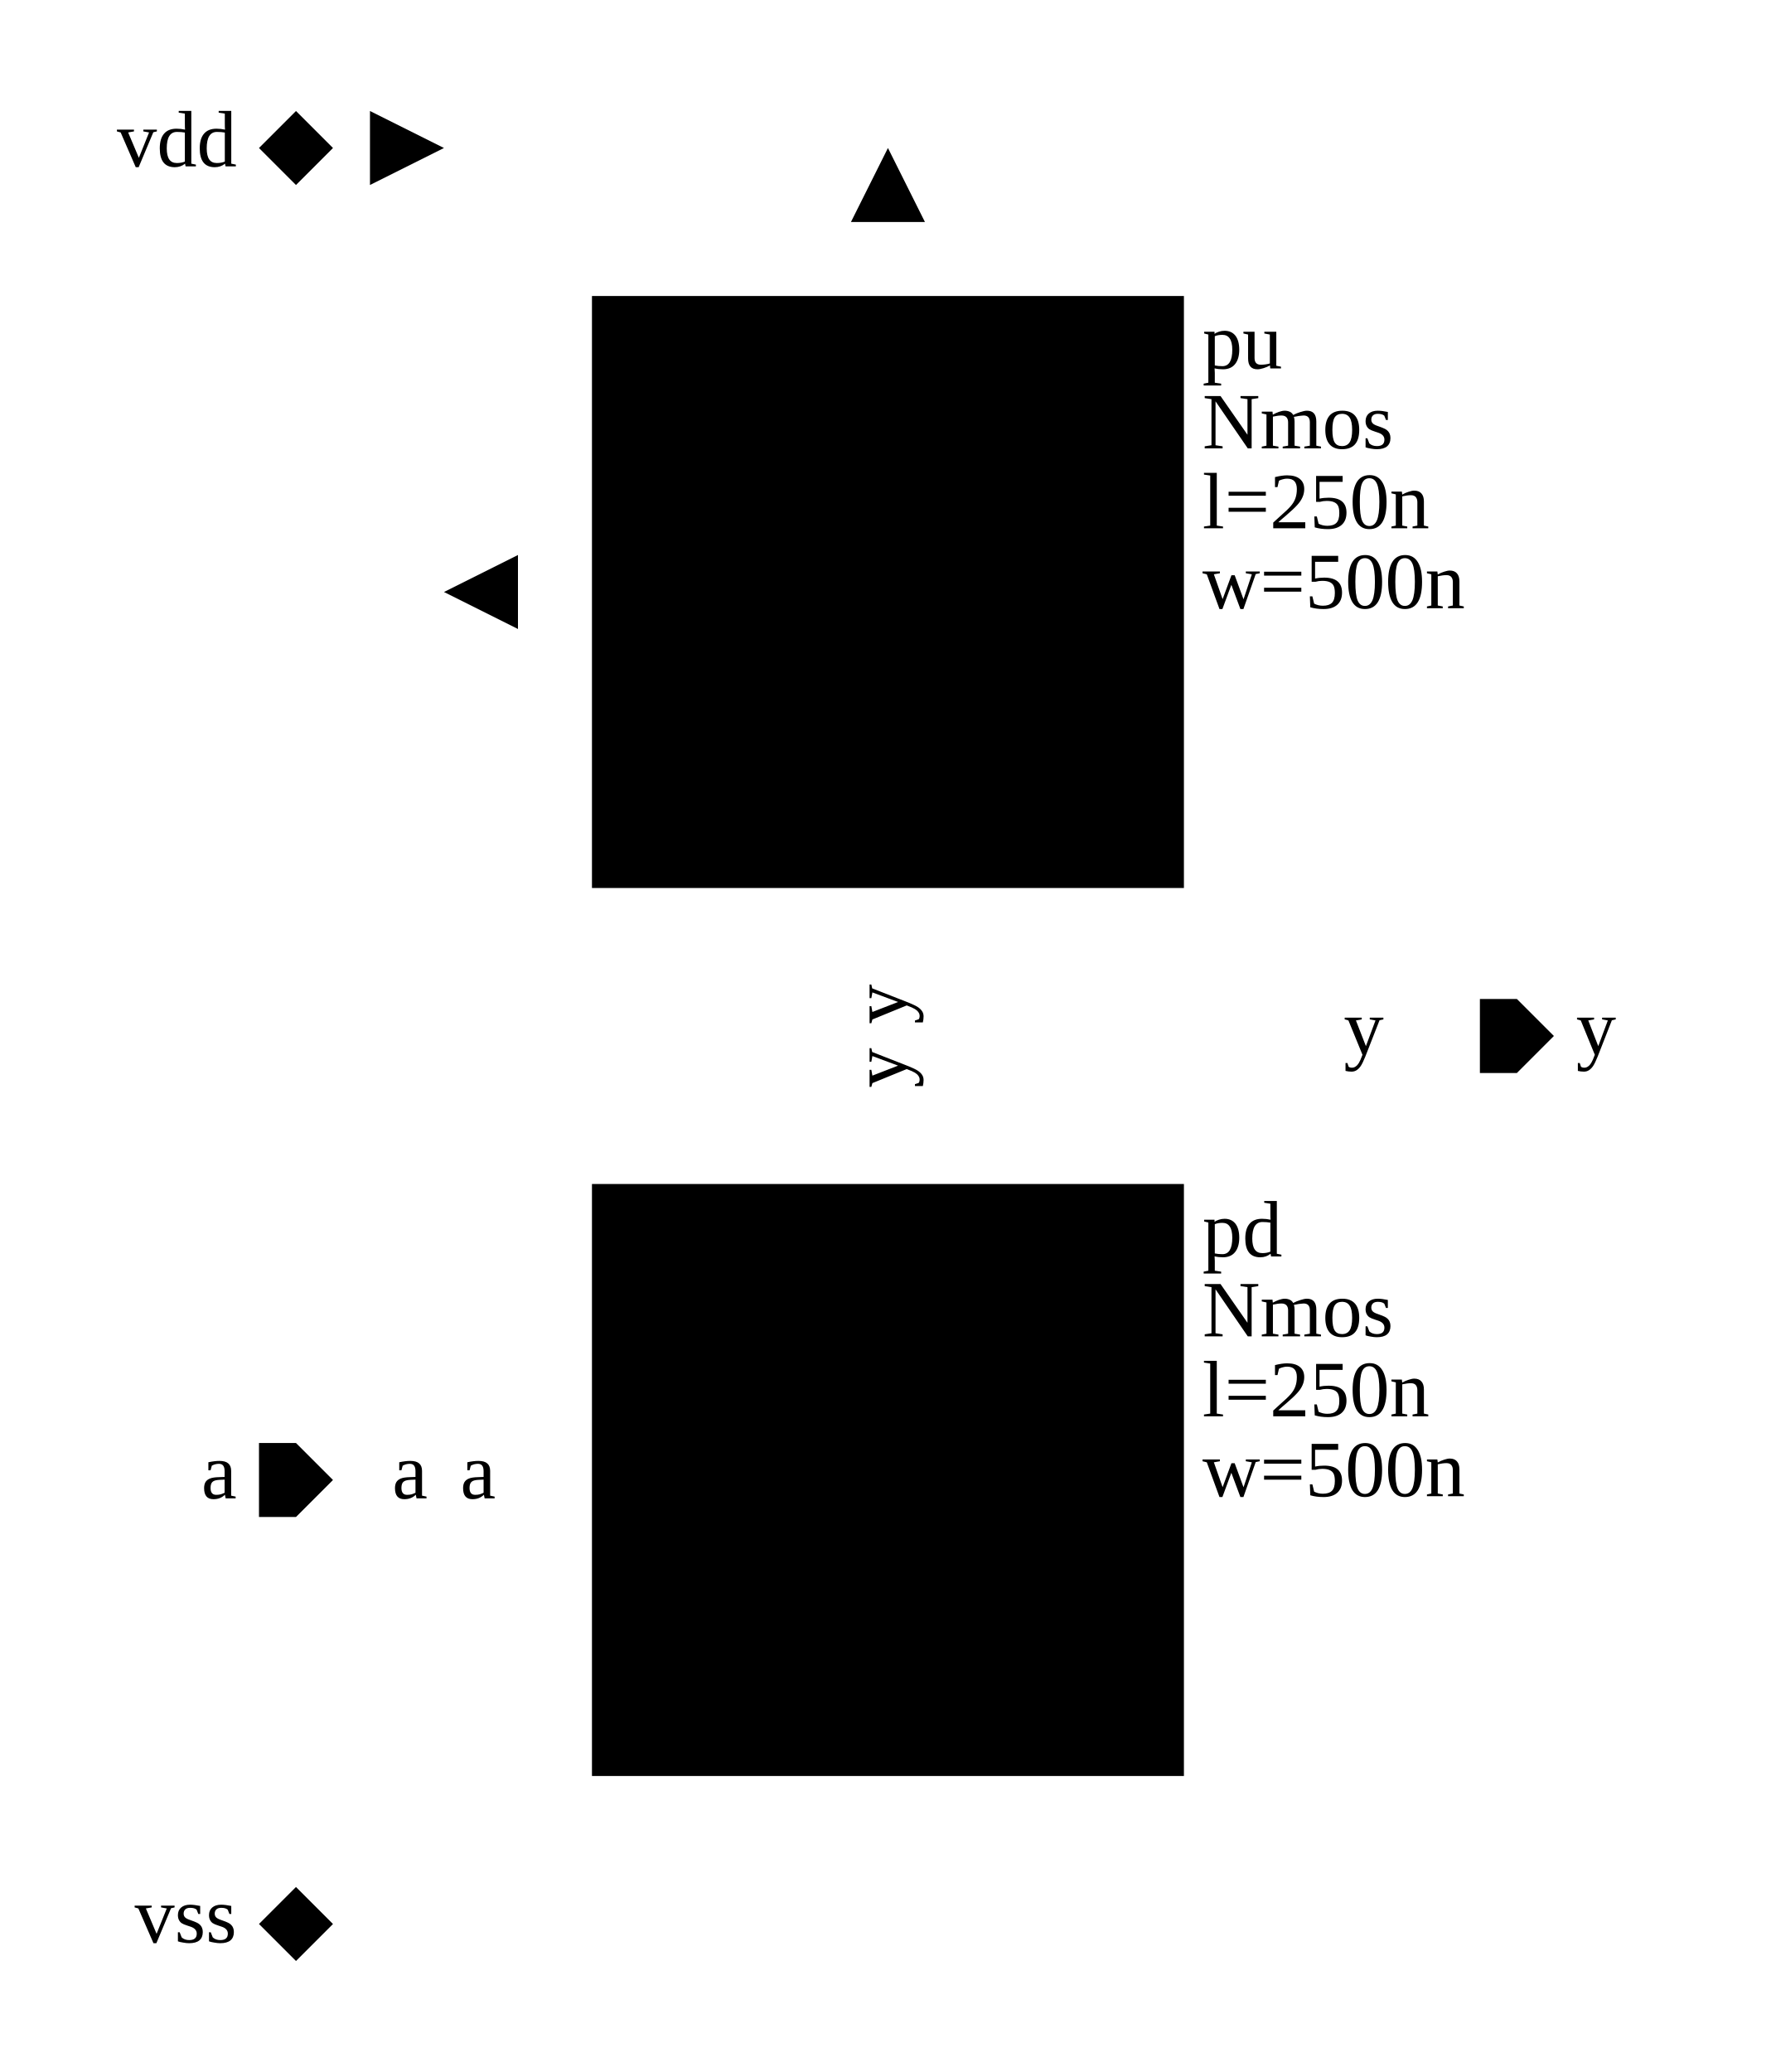
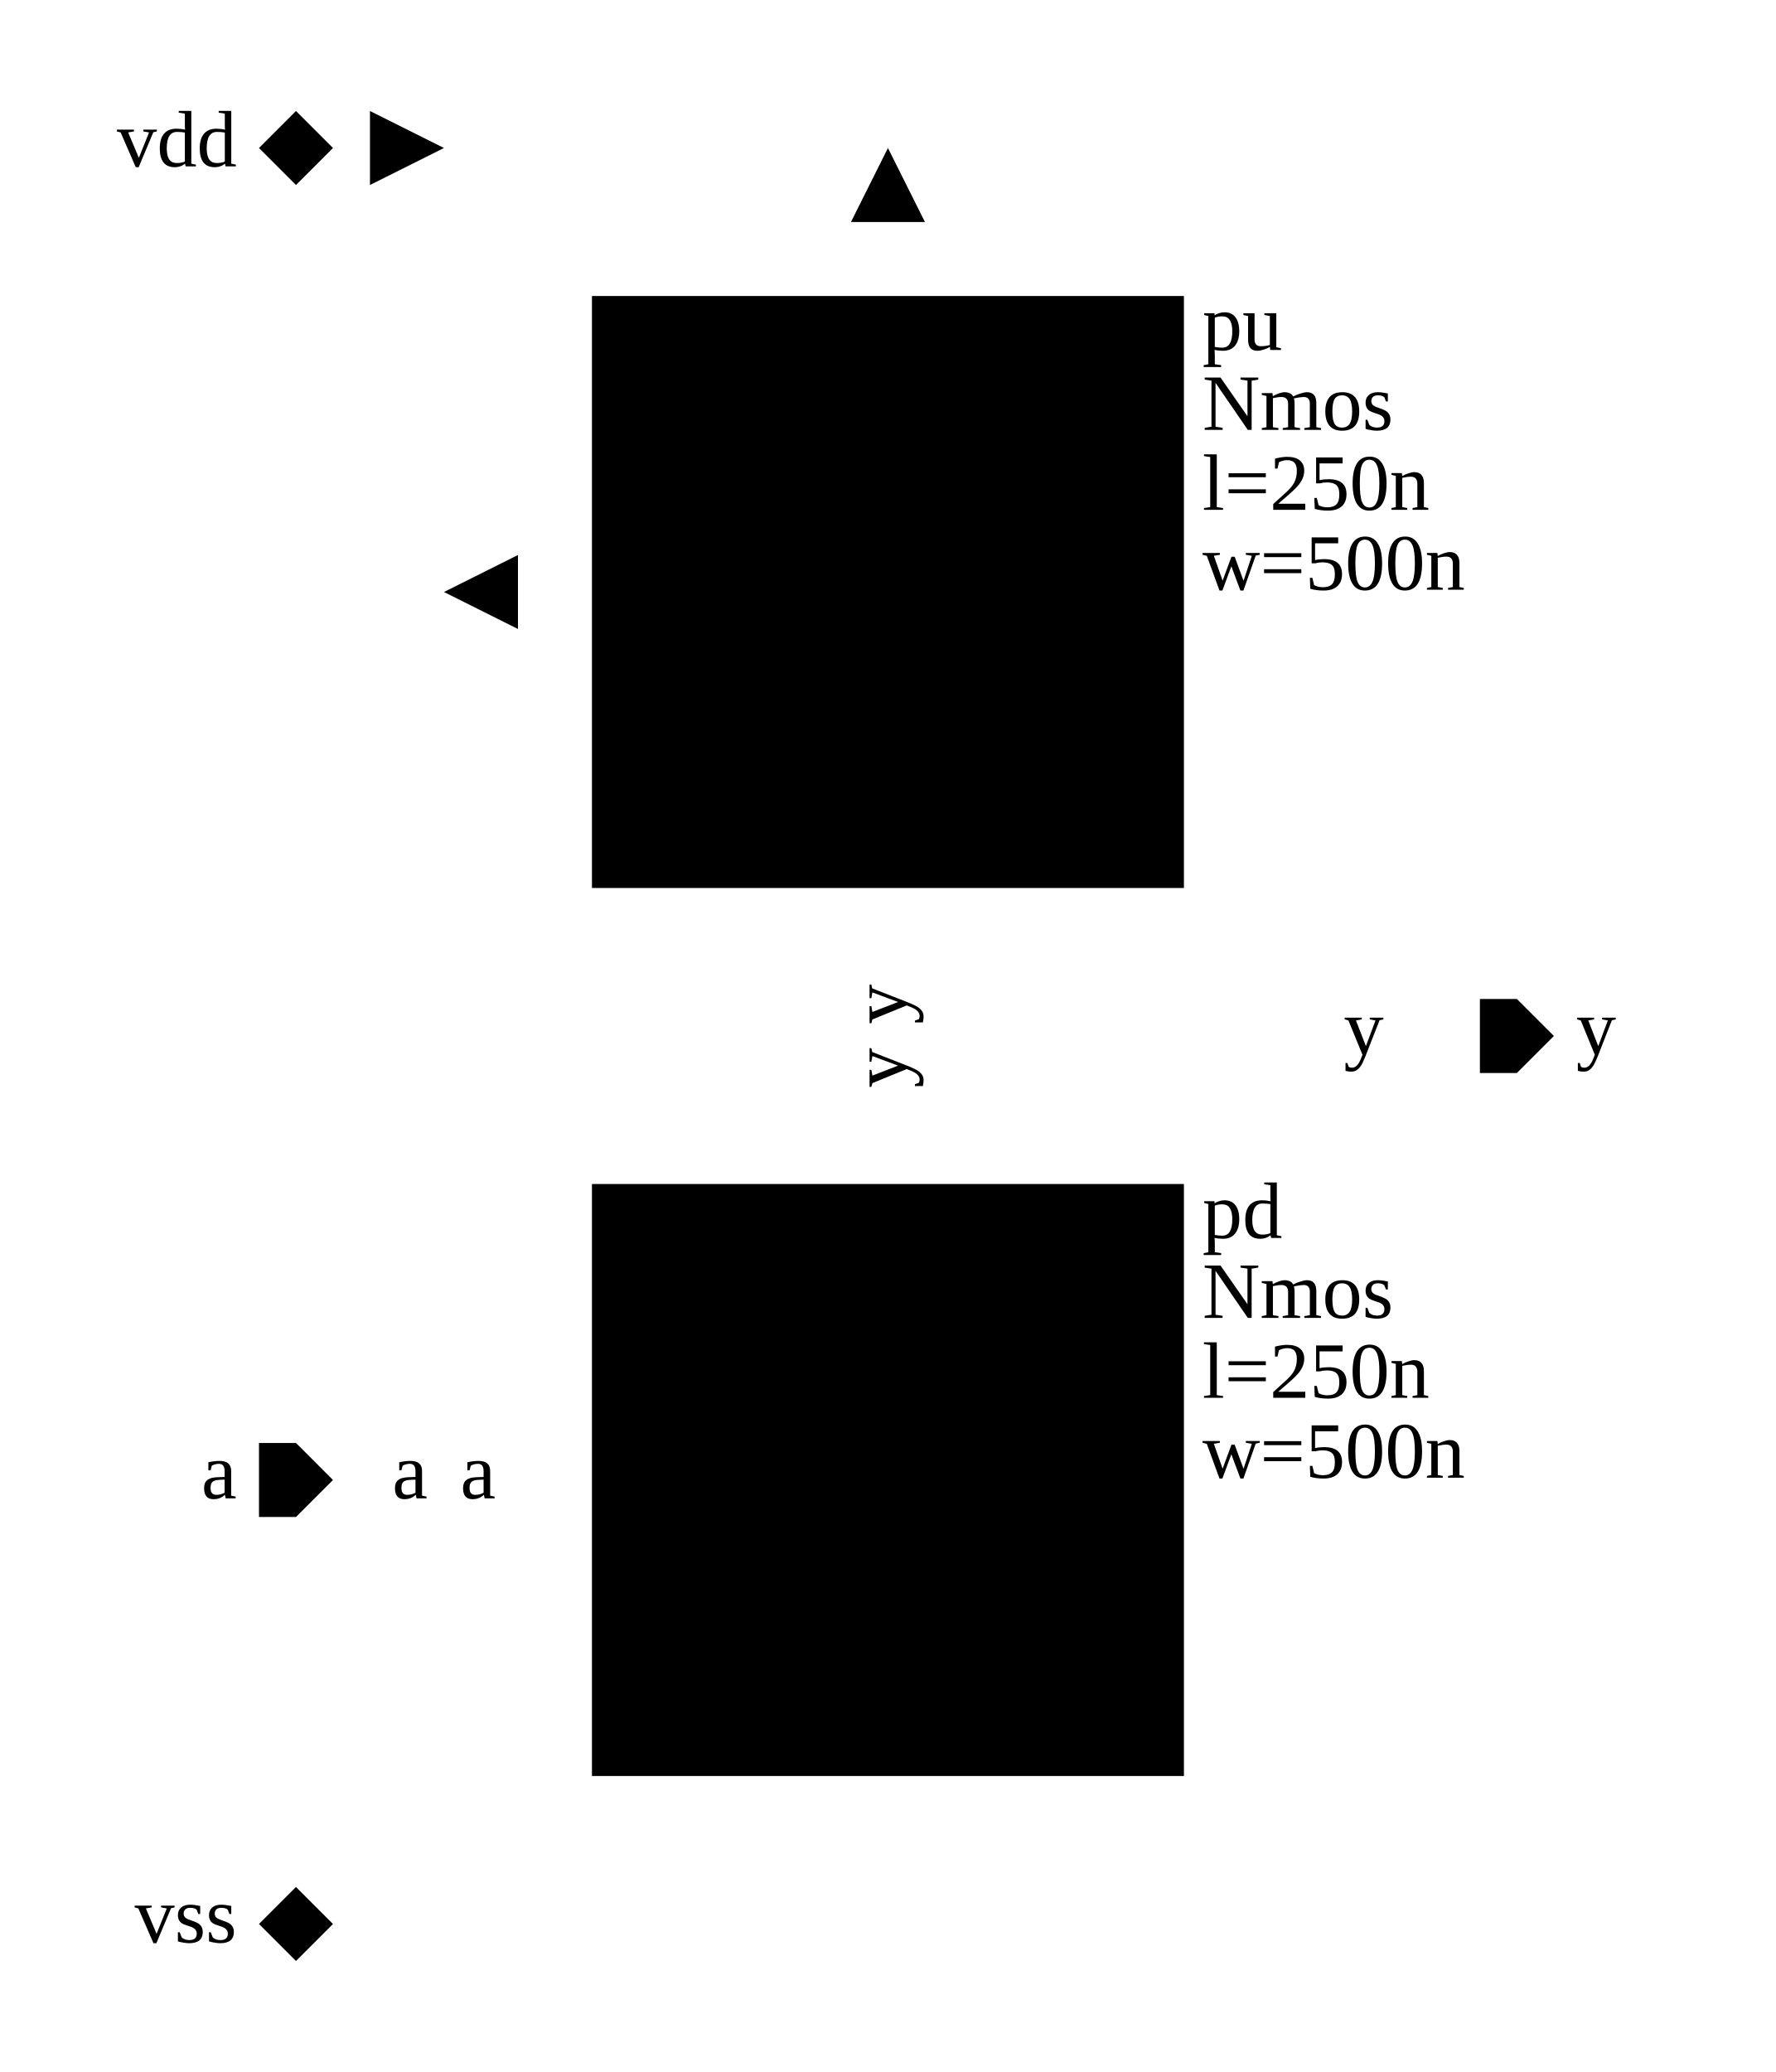
<svg xmlns="http://www.w3.org/2000/svg" width="300.0px" height="350.0px" viewBox="-1.0 0.0 12.0 14.0">
  <g transform="matrix(1 0 0 -1 0 14.0)">
    <path d="M0 0 L0 1.0 M0.25 0.5 L0 1.0 L-0.25 0.5" transform="matrix(0 -1 1 0 1.0 13.0)" class="tapPoint" />
    <path d="M0 0 L0 0.5 M-0.375 0.5 L0.375 0.5 M-0.25 0.75 L0.25 0.75 M-0.125, 1.0 L0.125 1.0" transform="matrix(0 -1 1 0 1.0 1.0)" class="tapPoint" />
    <path d="M0 0 L0 0.5" transform="matrix(0 -1 1 0 1.0 4.0)" class="tapPoint" />
    <text transform="matrix(0.045 0 0 -0.045 1.65 4.0)" dominant-baseline="middle" text-anchor="start" class="tapPointLabel">a</text>
    <path d="M0 0 L0 0.5" transform="matrix(0 1 -1 0 9.0 7.0)" class="tapPoint" />
    <text transform="matrix(0.045 0 0 -0.045 8.35 7.0)" dominant-baseline="middle" text-anchor="end" class="tapPointLabel">y</text>
    <path d="M0 0 L0 0.5 M-0.375 0.5 L0.375 0.5 M-0.25 0.75 L0.25 0.75 M-0.125, 1.0 L0.125 1.0" transform="matrix(-1 0 0 -1 5.0 2.0)" class="tapPoint" />
    <path d="M0 0 L0 0.5 M-0.375 0.5 L0.375 0.5 M-0.25 0.75 L0.25 0.75 M-0.125, 1.0 L0.125 1.0" transform="matrix(0 -1 1 0 7.0 4.0)" class="tapPoint" />
    <path d="M0 0 L0 0.5" transform="matrix(0 1 -1 0 3.0 4.0)" class="tapPoint" />
    <text transform="matrix(0.045 0 0 -0.045 2.35 4.0)" dominant-baseline="middle" text-anchor="end" class="tapPointLabel">a</text>
    <path d="M0 0 L0 0.5" transform="matrix(1 0 0 1 5.0 6.0)" class="tapPoint" />
    <text transform="matrix(0 0.045 0.045 0 5.0 6.65)" dominant-baseline="middle" text-anchor="start" class="tapPointLabel">y</text>
    <path d="M0 0 L0 1.0 M0.25 0.5 L0 1.0 L-0.25 0.5" transform="matrix(1 0 0 1 5.0 12.0)" class="tapPoint" />
    <path d="M0 0 L0 0.5 M-0.375 0.5 L0.375 0.5 M-0.25 0.75 L0.25 0.75 M-0.125, 1.0 L0.125 1.0" transform="matrix(0 -1 1 0 7.0 10.0)" class="tapPoint" />
    <path d="M0 0 L0 1.0 M0.25 0.5 L0 1.0 L-0.25 0.5" transform="matrix(0 1 -1 0 3.0 10.0)" class="tapPoint" />
    <path d="M0 0 L0 0.5" transform="matrix(-1 0 0 -1 5.0 8.0)" class="tapPoint" />
    <text transform="matrix(0 0.045 0.045 0 5.0 7.35)" dominant-baseline="middle" text-anchor="end" class="tapPointLabel">y</text>
    <g>
      <rect x="3.0" y="2.0" width="4.0" height="4.0" class="symbolOutline" />
-       <text transform="matrix(0.045 0 0 -0.045 7.125 5.875)" dominant-baseline="hanging" text-anchor="start">
+       <text transform="matrix(0.045 0 0 -0.045 7.125 6.0)" dominant-baseline="hanging" text-anchor="start">
        <tspan x="0" y="0em" class="instanceName">pd</tspan>
        <tspan x="0" y="1em" class="cellName">Nmos</tspan>
        <tspan x="0" y="2em" class="params">l=250n</tspan>
        <tspan x="0" y="3em" class="params">w=500n</tspan>
      </text>
      <path d="M2.0 0.0 L2.0 1.25 L1.3 1.25 L1.3 2.75 L2.0 2.75 L2.0 4.0" transform="matrix(1 0 0 1 3.0 2.0)" class="symbolPoly" />
      <path d="M1.0 1.25 L1.0 2.75" transform="matrix(1 0 0 1 3.0 2.0)" class="symbolPoly" />
      <path d="M0.0 2.0 L1.0 2.0" transform="matrix(1 0 0 1 3.0 2.0)" class="symbolPoly" />
      <path d="M4.0 2.0 L1.3 2.0" transform="matrix(1 0 0 1 3.0 2.0)" class="symbolPoly" />
      <path d="M1.7 1.8 L1.3 2.0 L1.7 2.2" transform="matrix(1 0 0 1 3.0 2.0)" class="symbolPoly" />
      <path d="M1.6 1.05 L2.0 1.25 L1.6 1.45" transform="matrix(1 0 0 1 3.0 2.0)" class="symbolPoly" />
      <text transform="matrix(0.045 0 0 -0.045 3.125 4.125)" dominant-baseline="ideographic" text-anchor="start" class="pinLabel detail">g</text>
      <text transform="matrix(0.045 0 0 -0.045 4.875 2.125)" dominant-baseline="ideographic" text-anchor="end" class="pinLabel detail">s</text>
      <text transform="matrix(0.045 0 0 -0.045 4.875 5.875)" dominant-baseline="hanging" text-anchor="end" class="pinLabel detail">d</text>
      <text transform="matrix(0.045 0 0 -0.045 6.875 4.125)" dominant-baseline="ideographic" text-anchor="end" class="pinLabel detail">b</text>
    </g>
    <g>
      <rect x="3.0" y="8.0" width="4.0" height="4.0" class="symbolOutline" />
-       <text transform="matrix(0.045 0 0 -0.045 7.125 11.875)" dominant-baseline="hanging" text-anchor="start">
+       <text transform="matrix(0.045 0 0 -0.045 7.125 12.0)" dominant-baseline="hanging" text-anchor="start">
        <tspan x="0" y="0em" class="instanceName">pu</tspan>
        <tspan x="0" y="1em" class="cellName">Nmos</tspan>
        <tspan x="0" y="2em" class="params">l=250n</tspan>
        <tspan x="0" y="3em" class="params">w=500n</tspan>
      </text>
      <path d="M2.0 0.0 L2.0 1.25 L1.3 1.25 L1.3 2.75 L2.0 2.75 L2.0 4.0" transform="matrix(1 0 0 1 3.0 8.0)" class="symbolPoly" />
      <path d="M1.0 1.25 L1.0 2.75" transform="matrix(1 0 0 1 3.0 8.0)" class="symbolPoly" />
      <path d="M0.0 2.0 L1.0 2.0" transform="matrix(1 0 0 1 3.0 8.0)" class="symbolPoly" />
      <path d="M4.0 2.0 L1.3 2.0" transform="matrix(1 0 0 1 3.0 8.0)" class="symbolPoly" />
      <path d="M1.7 1.8 L1.3 2.0 L1.7 2.2" transform="matrix(1 0 0 1 3.0 8.0)" class="symbolPoly" />
      <path d="M1.6 1.05 L2.0 1.25 L1.6 1.45" transform="matrix(1 0 0 1 3.0 8.0)" class="symbolPoly" />
      <text transform="matrix(0.045 0 0 -0.045 3.125 10.125)" dominant-baseline="ideographic" text-anchor="start" class="pinLabel detail">g</text>
      <text transform="matrix(0.045 0 0 -0.045 4.875 8.125)" dominant-baseline="ideographic" text-anchor="end" class="pinLabel detail">s</text>
      <text transform="matrix(0.045 0 0 -0.045 4.875 11.875)" dominant-baseline="hanging" text-anchor="end" class="pinLabel detail">d</text>
      <text transform="matrix(0.045 0 0 -0.045 6.875 10.125)" dominant-baseline="ideographic" text-anchor="end" class="pinLabel detail">b</text>
    </g>
    <g>
      <path d="M0 0 L0.25 -0.25 L0.25 -0.25 L0 -0.5 L-0.25 -0.25 L-0.25 -0.25 Z" transform="matrix(0 -1 1 0 1.25 13.0)" class="portArrow" />
      <text transform="matrix(0.045 0 0 -0.045 0.6 13.0)" dominant-baseline="middle" text-anchor="end" class="portLabel">vdd</text>
    </g>
    <g>
      <path d="M0 0 L0.25 -0.25 L0.25 -0.25 L0 -0.5 L-0.25 -0.25 L-0.25 -0.25 Z" transform="matrix(0 -1 1 0 1.25 1.0)" class="portArrow" />
      <text transform="matrix(0.045 0 0 -0.045 0.6 1.0)" dominant-baseline="middle" text-anchor="end" class="portLabel">vss</text>
    </g>
    <g>
      <path d="M0 0 L0.25 -0.25 L0.25 -0.5 L0 -0.5 L-0.25 -0.5 L-0.25 -0.25 Z" transform="matrix(0 -1 1 0 1.25 4.0)" class="portArrow" />
      <text transform="matrix(0.045 0 0 -0.045 0.6 4.0)" dominant-baseline="middle" text-anchor="end" class="portLabel">a</text>
    </g>
    <g>
      <path d="M0 0 L0.25 0 L0.25 -0.25 L0 -0.5 L-0.25 -0.25 L-0.25 0 Z" transform="matrix(0 1 -1 0 9.0 7.0)" class="portArrow" />
      <text transform="matrix(0.045 0 0 -0.045 9.65 7.0)" dominant-baseline="middle" text-anchor="start" class="portLabel">y</text>
    </g>
  </g>
</svg>
